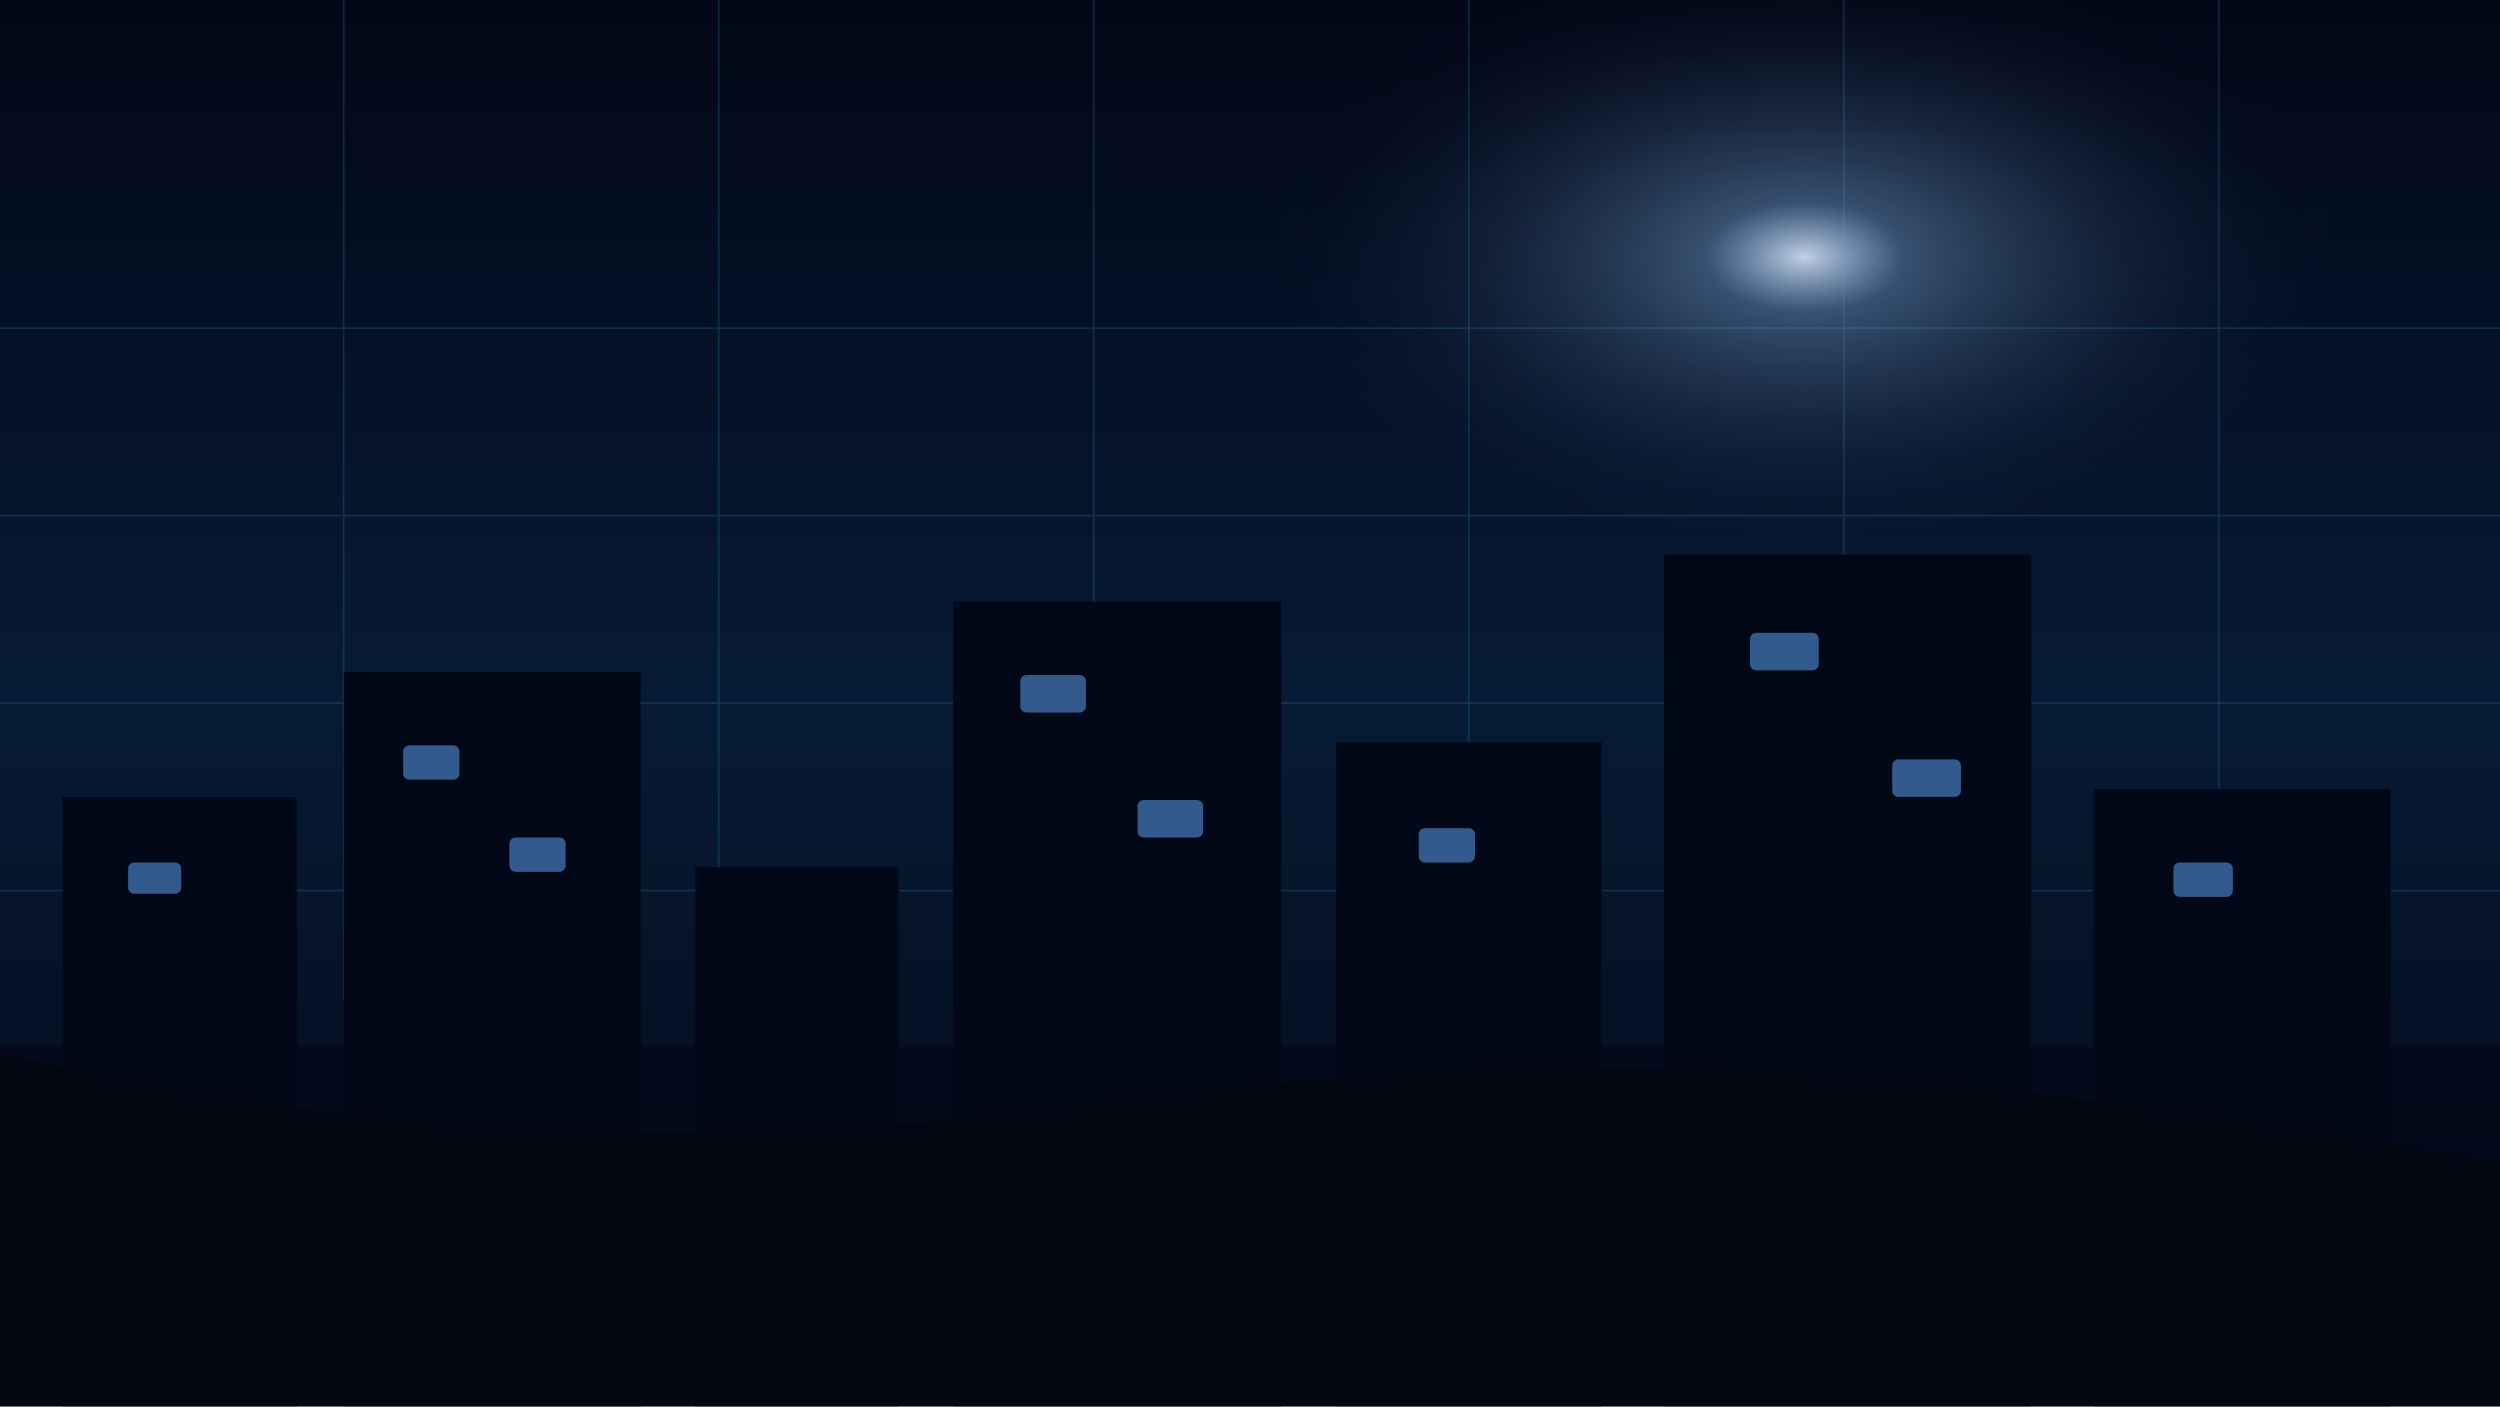
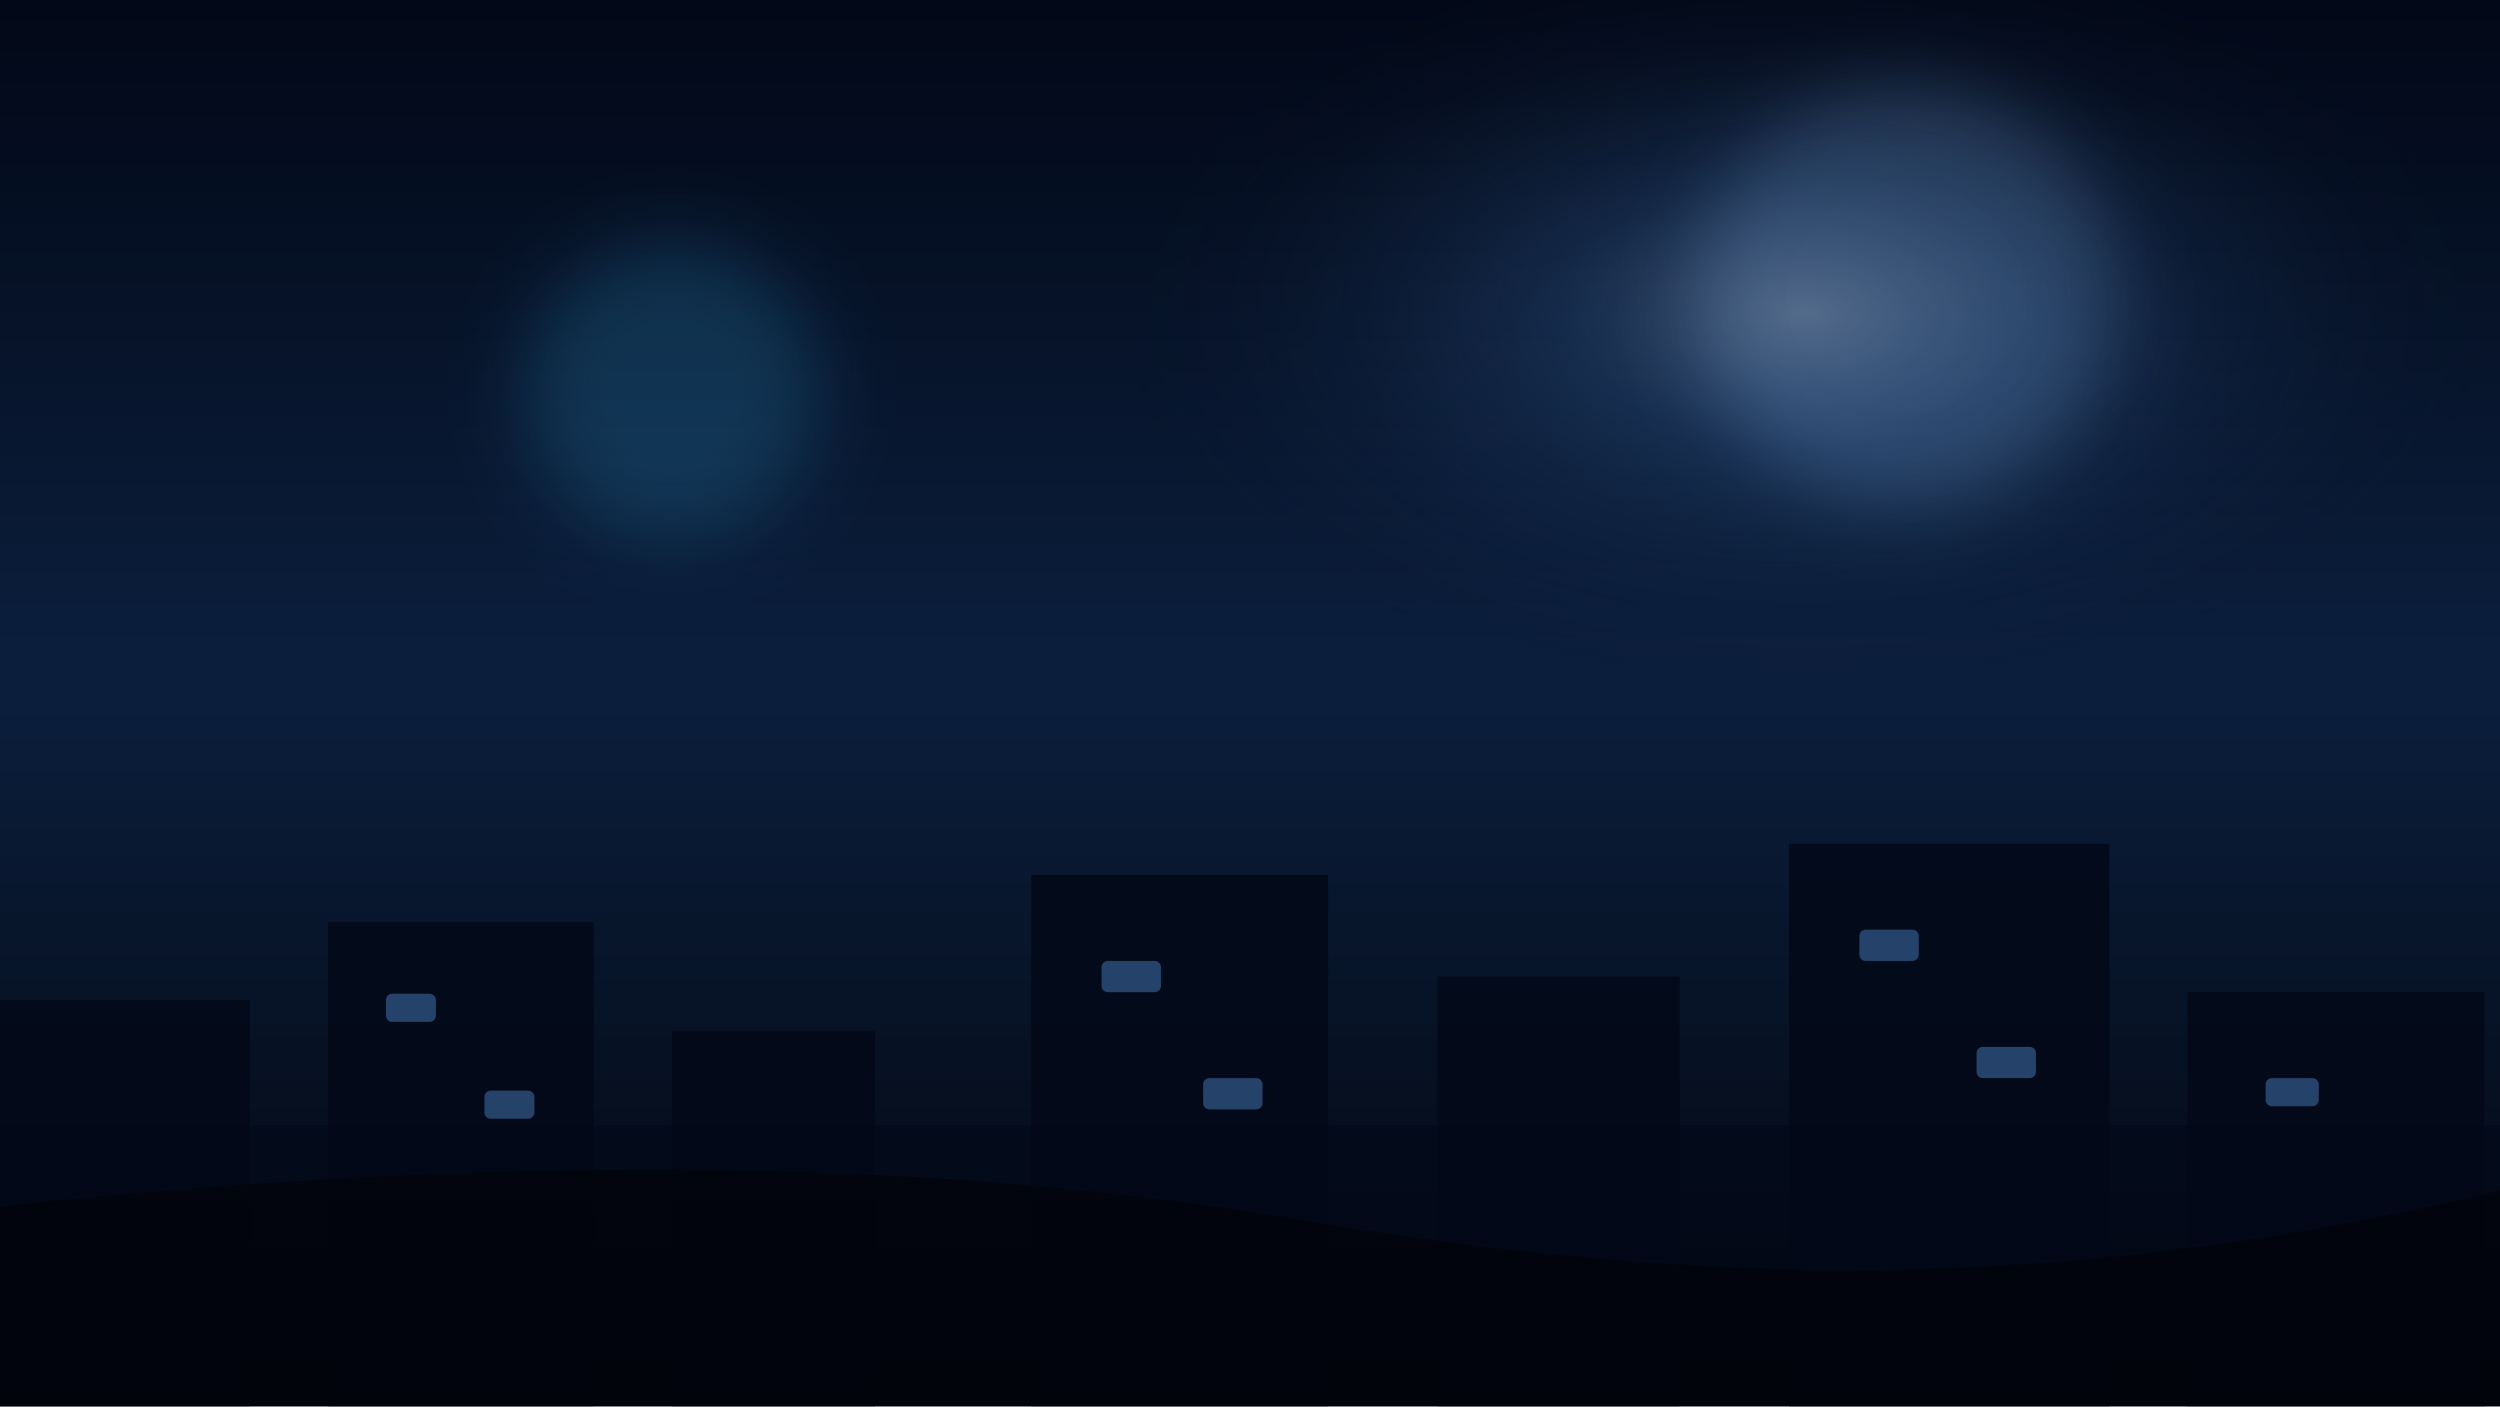
<svg xmlns="http://www.w3.org/2000/svg" viewBox="0 0 1600 900" role="img" aria-label="City night background">
  <defs>
    <linearGradient id="sky" x1="0" y1="0" x2="0" y2="1">
      <stop offset="0" stop-color="#020817" />
-       <stop offset="0.5" stop-color="#071b36" />
-       <stop offset="1" stop-color="#030712" />
+       <stop offset="0.48" stop-color="#0b1f3d" />
+       <stop offset="1" stop-color="#02050c" />
    </linearGradient>
-     <radialGradient id="moon" cx="72%" cy="18%" r="22%">
-       <stop offset="0" stop-color="#dbeafe" stop-opacity="0.88" />
-       <stop offset="0.18" stop-color="#93c5fd" stop-opacity="0.36" />
+     <radialGradient id="windowGlow" cx="72%" cy="22%" r="28%">
+       <stop offset="0" stop-color="#bfdbfe" stop-opacity="0.34" />
+       <stop offset="0.35" stop-color="#60a5fa" stop-opacity="0.16" />
      <stop offset="1" stop-color="#020817" stop-opacity="0" />
    </radialGradient>
+     <filter id="blur" x="-20%" y="-20%" width="140%" height="140%">
+       <feGaussianBlur stdDeviation="24" />
+     </filter>
  </defs>
  <rect width="1600" height="900" fill="url(#sky)" />
-   <rect width="1600" height="900" fill="url(#moon)" />
-   <g opacity="0.18" stroke="#38bdf8">
-     <path d="M0 210h1600M0 330h1600M0 450h1600M0 570h1600" />
-     <path d="M220 0v640M460 0v640M700 0v640M940 0v640M1180 0v640M1420 0v640" />
+   <rect width="1600" height="900" fill="url(#windowGlow)" />
+   <g opacity="0.18" filter="url(#blur)">
+     <circle cx="1220" cy="190" r="135" fill="#93c5fd" />
+     <circle cx="430" cy="250" r="95" fill="#38bdf8" />
  </g>
-   <g fill="#020817">
-     <rect x="40" y="510" width="150" height="390" />
-     <rect x="220" y="430" width="190" height="470" />
-     <rect x="445" y="555" width="130" height="345" />
-     <rect x="610" y="385" width="210" height="515" />
-     <rect x="855" y="475" width="170" height="425" />
-     <rect x="1065" y="355" width="235" height="545" />
-     <rect x="1340" y="505" width="190" height="395" />
+   <g fill="#020817" opacity="0.86">
+     <rect x="0" y="640" width="160" height="260" />
+     <rect x="210" y="590" width="170" height="310" />
+     <rect x="430" y="660" width="130" height="240" />
+     <rect x="660" y="560" width="190" height="340" />
+     <rect x="920" y="625" width="155" height="275" />
+     <rect x="1145" y="540" width="205" height="360" />
+     <rect x="1400" y="635" width="190" height="265" />
  </g>
-   <g fill="#60a5fa" opacity="0.52">
-     <rect x="82" y="552" width="34" height="20" rx="4" />
-     <rect x="258" y="477" width="36" height="22" rx="4" />
-     <rect x="326" y="536" width="36" height="22" rx="4" />
-     <rect x="653" y="432" width="42" height="24" rx="4" />
-     <rect x="728" y="512" width="42" height="24" rx="4" />
-     <rect x="908" y="530" width="36" height="22" rx="4" />
-     <rect x="1120" y="405" width="44" height="24" rx="4" />
-     <rect x="1211" y="486" width="44" height="24" rx="4" />
-     <rect x="1391" y="552" width="38" height="22" rx="4" />
+   <g fill="#60a5fa" opacity="0.36">
+     <rect x="247" y="636" width="32" height="18" rx="4" />
+     <rect x="310" y="698" width="32" height="18" rx="4" />
+     <rect x="705" y="615" width="38" height="20" rx="4" />
+     <rect x="770" y="690" width="38" height="20" rx="4" />
+     <rect x="1190" y="595" width="38" height="20" rx="4" />
+     <rect x="1265" y="670" width="38" height="20" rx="4" />
+     <rect x="1450" y="690" width="34" height="18" rx="4" />
  </g>
-   <rect y="670" width="1600" height="230" fill="#020817" opacity="0.68" />
-   <path d="M0 674c225 55 463 65 714 31 321-43 561-17 886 39v156H0Z" fill="#030712" />
+   <rect y="720" width="1600" height="180" fill="#020817" opacity="0.56" />
+   <path d="M0 772c340-36 616-28 828 8 288 49 514 43 772-18v138H0Z" fill="#01030a" opacity="0.72" />
</svg>
